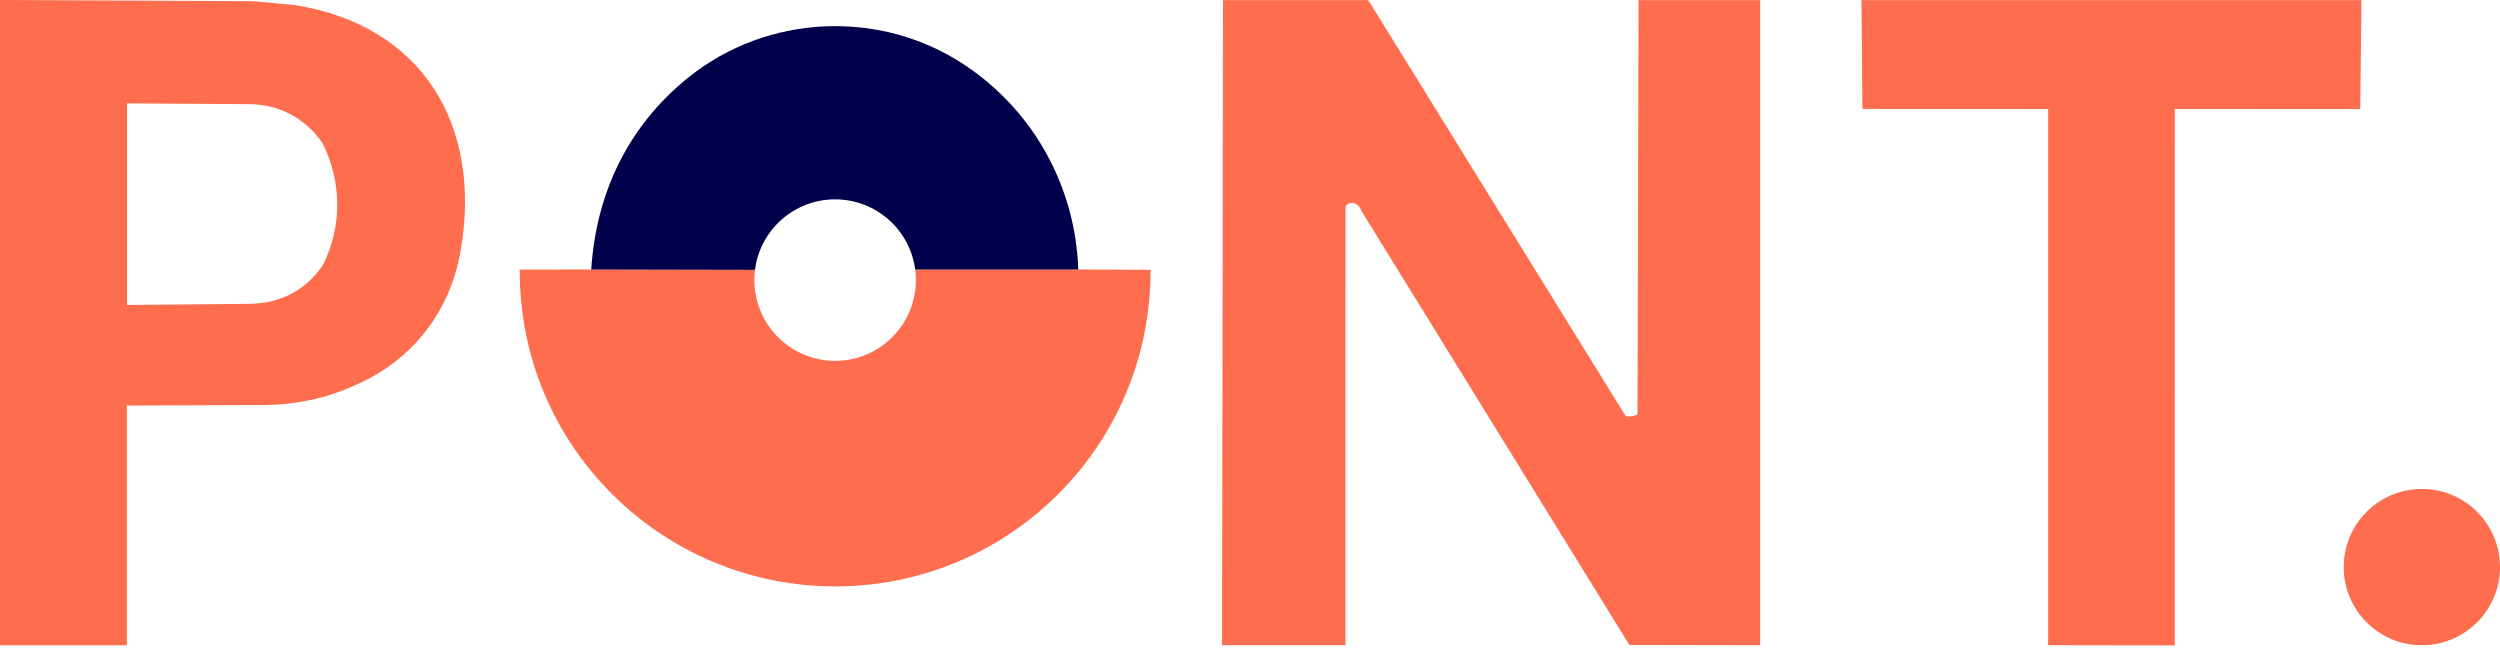
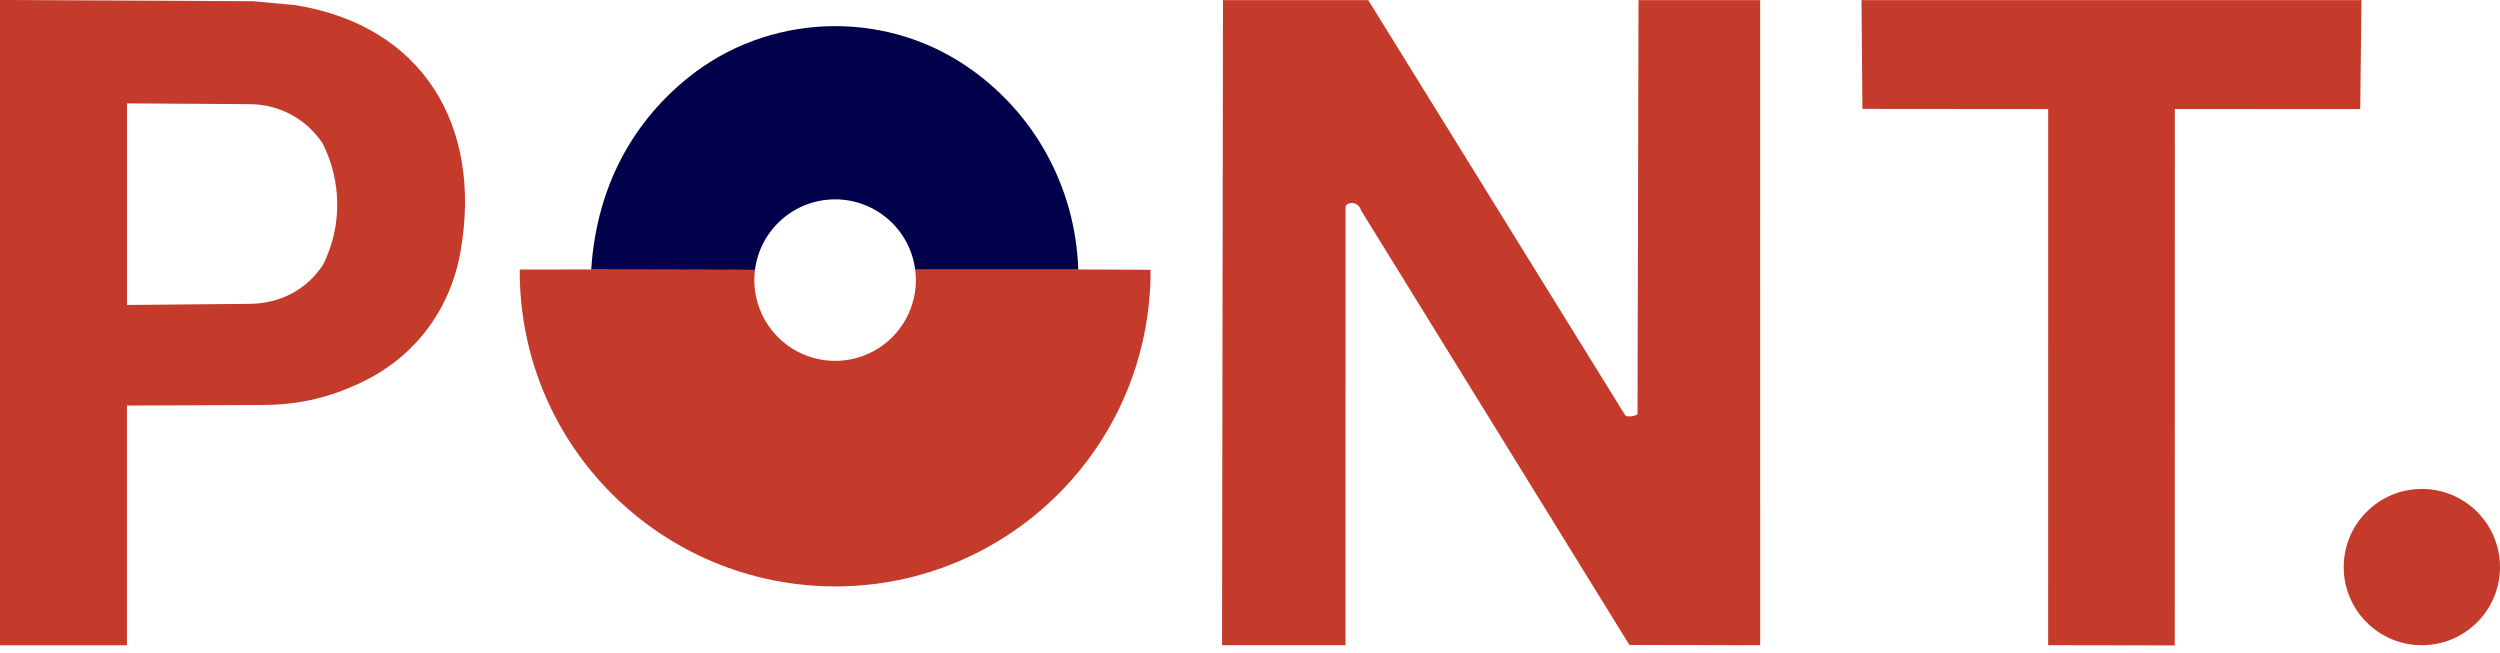
<svg xmlns="http://www.w3.org/2000/svg" id="Isolation_Mode" data-name="Isolation Mode" viewBox="0 0 740.01 193">
  <defs>
-     <style>.cls-2{fill:#fe6d4d}</style>
+     <style>.cls-2{fill:#c43a2b}</style>
  </defs>
  <path d="m405.01.04 76.01 122.82c.49.79 3.29.28 3.69-.29l.3-122.53h36l.01 190.95-38.71-.08-79.41-128.6c-.49-1.61-1.57-2.01-2.36-2.21-.54-.13-2.25.14-2.25 1.27l-.02 129.62h-36.54L362.01.04zm294 0-.38 32.24-54.88-.01-.02 158.77-37.47-.06.01-158.7-54.99-.05-.27-32.2z" class="cls-2" />
  <path d="m74.93.36 12.53 1.17c37.82 6.1 55.37 35.85 48.86 72.89-3.17 18.04-14.46 32.44-31.3 39.65-8.47 3.86-17.49 5.77-27.01 5.81l-40.44.17V191H0V0zm20.81 77.8c5.63-11.51 5.32-24.53-.18-35.62-4.78-7.22-12.69-11.65-21.58-11.71l-36.39-.23v59.67l36.34-.33c8.86-.08 16.87-4.06 21.82-11.79Zm79.27 1.61 48.47.1a23.92 23.92 0 0 0 10.92 23.24 23.9 23.9 0 0 0 25.68-.06c7.82-5 12.04-14.08 10.82-23.29h48.27l21.41.1c.1 52.38-42.17 93.64-93.15 93.72-51.36.09-93.81-41.4-93.59-93.79l21.18-.03Z" class="cls-2" />
  <path d="M319.17 79.78H270.9c-1.58-11.92-11.75-20.8-23.76-20.77S225 67.97 223.48 79.88l-48.47-.1c1.42-22.49 10.82-42.47 28.84-56.92 23.21-18.63 56.77-20.34 81.91-3.49 20.43 13.7 32.61 36.16 33.41 60.41" style="fill:#01004a" />
  <circle cx="716.88" cy="167.86" r="23.13" class="cls-2" />
</svg>
